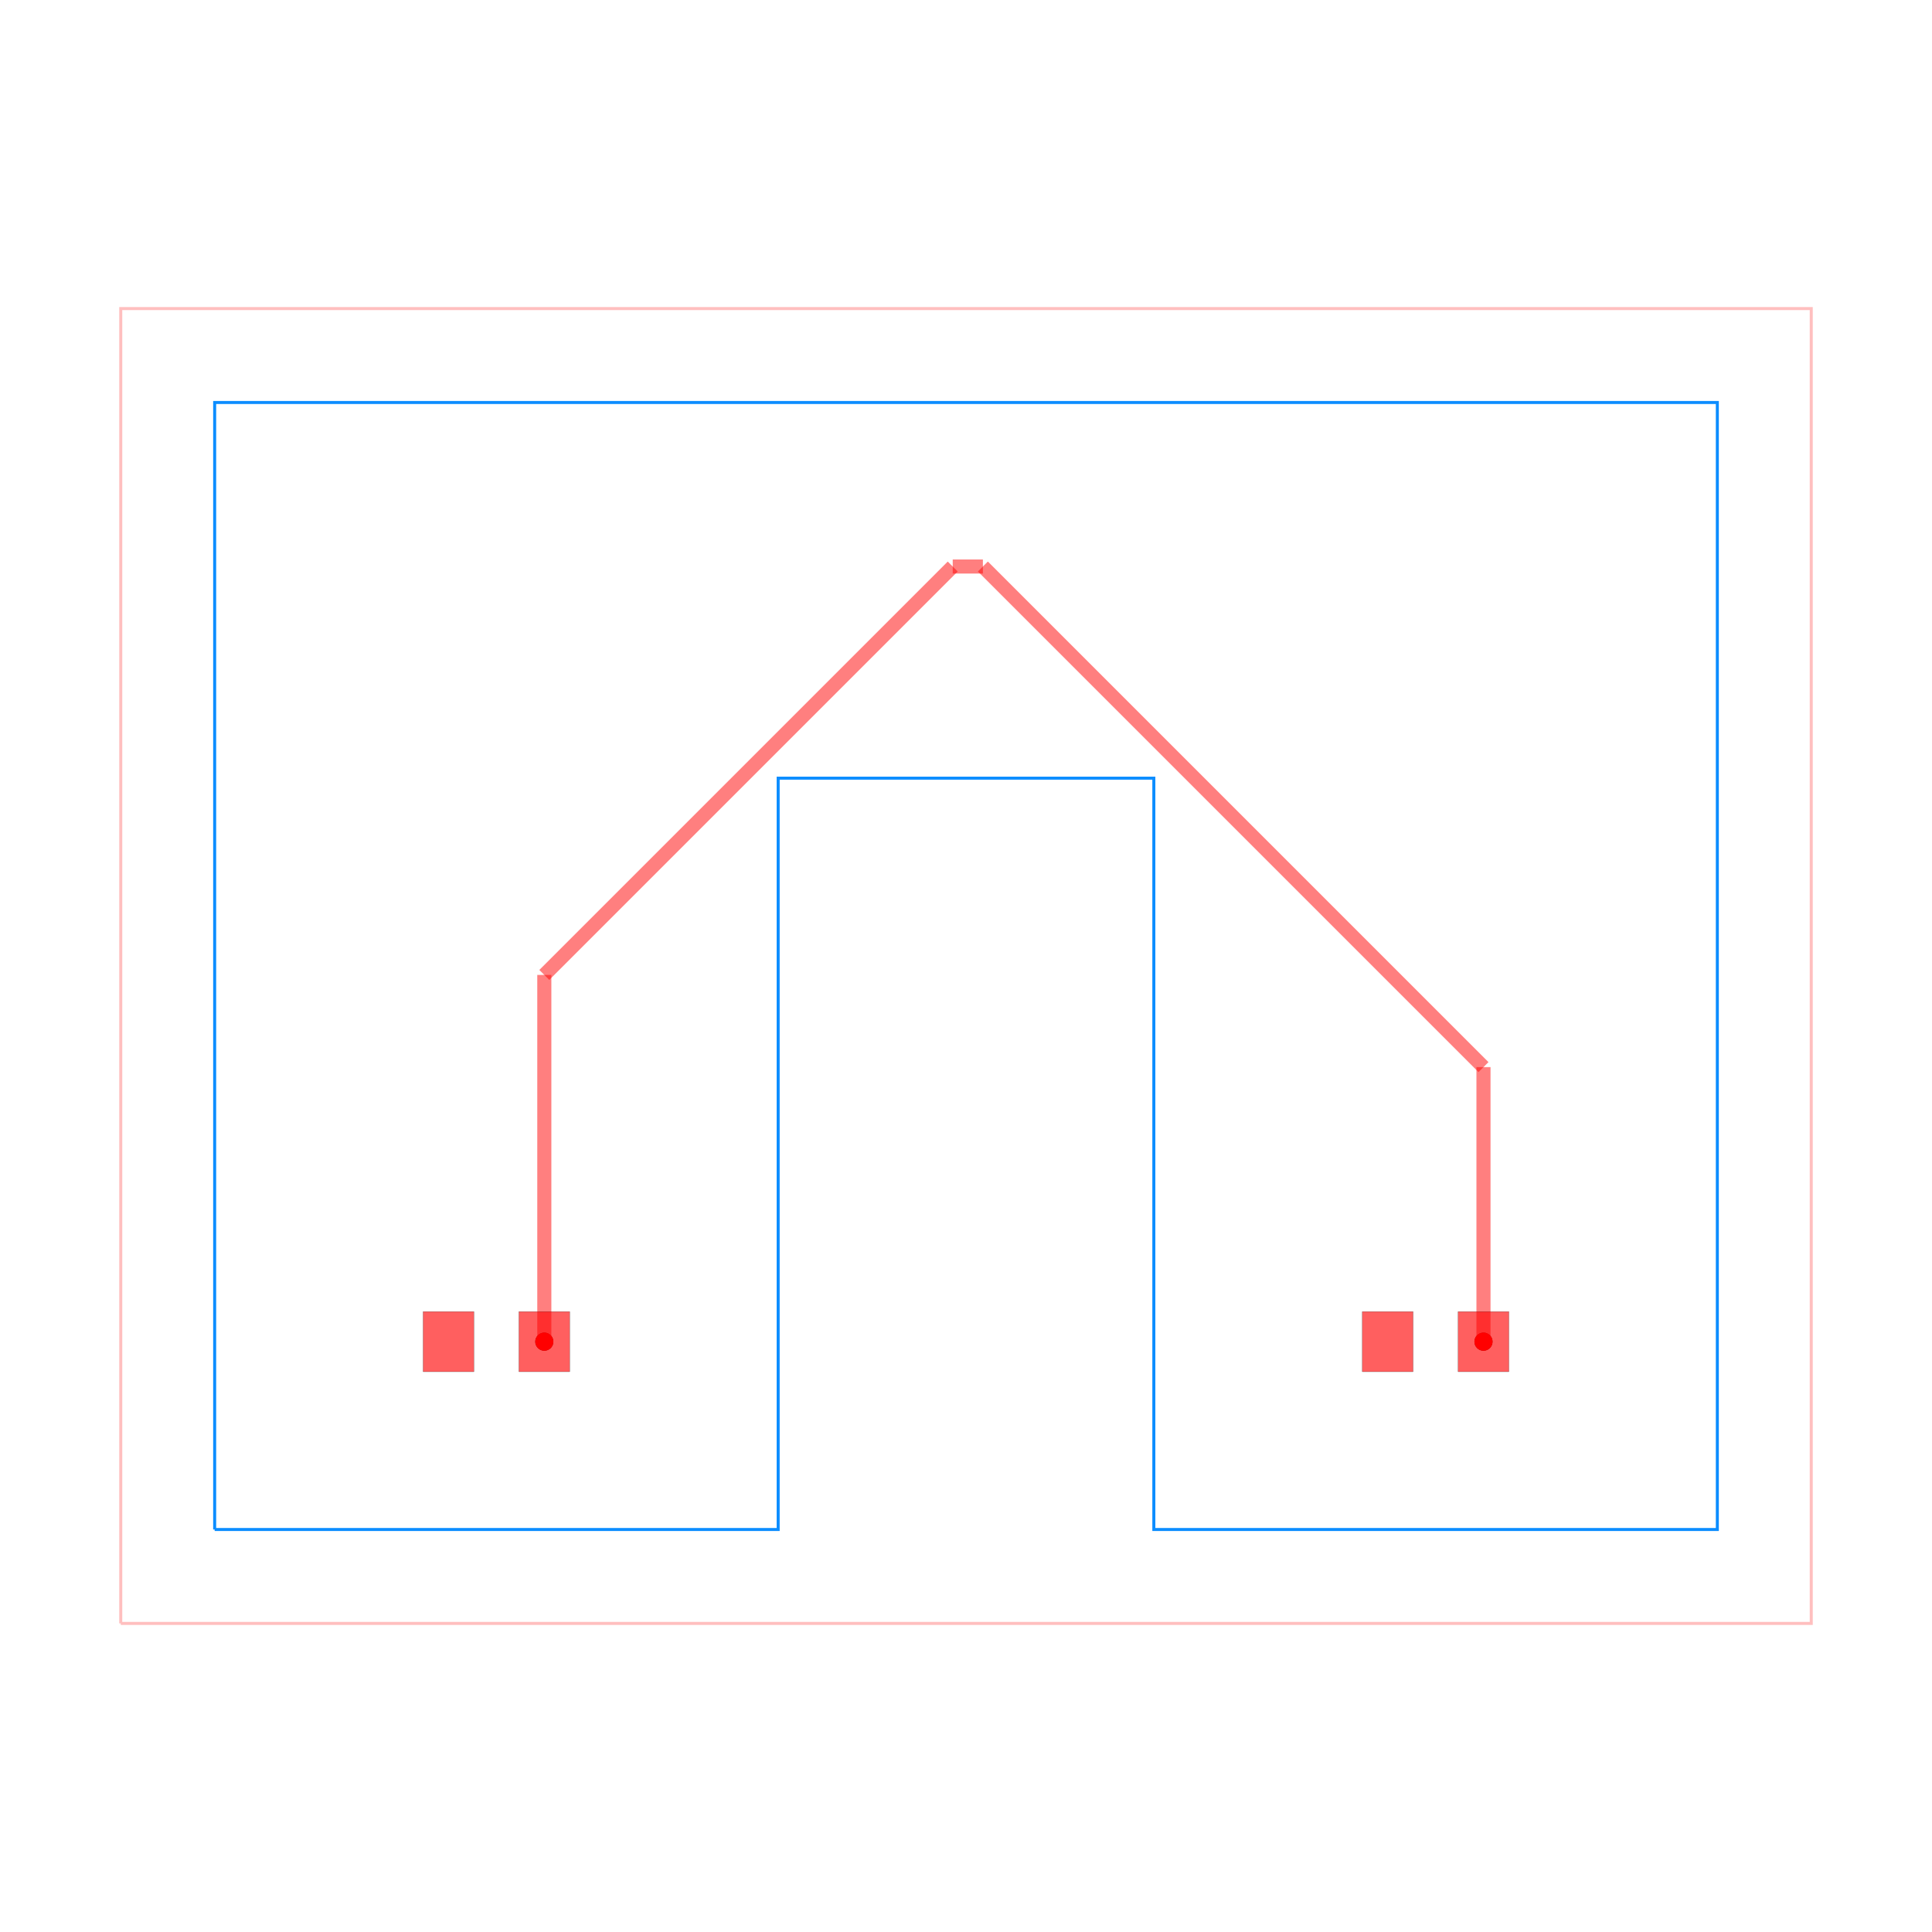
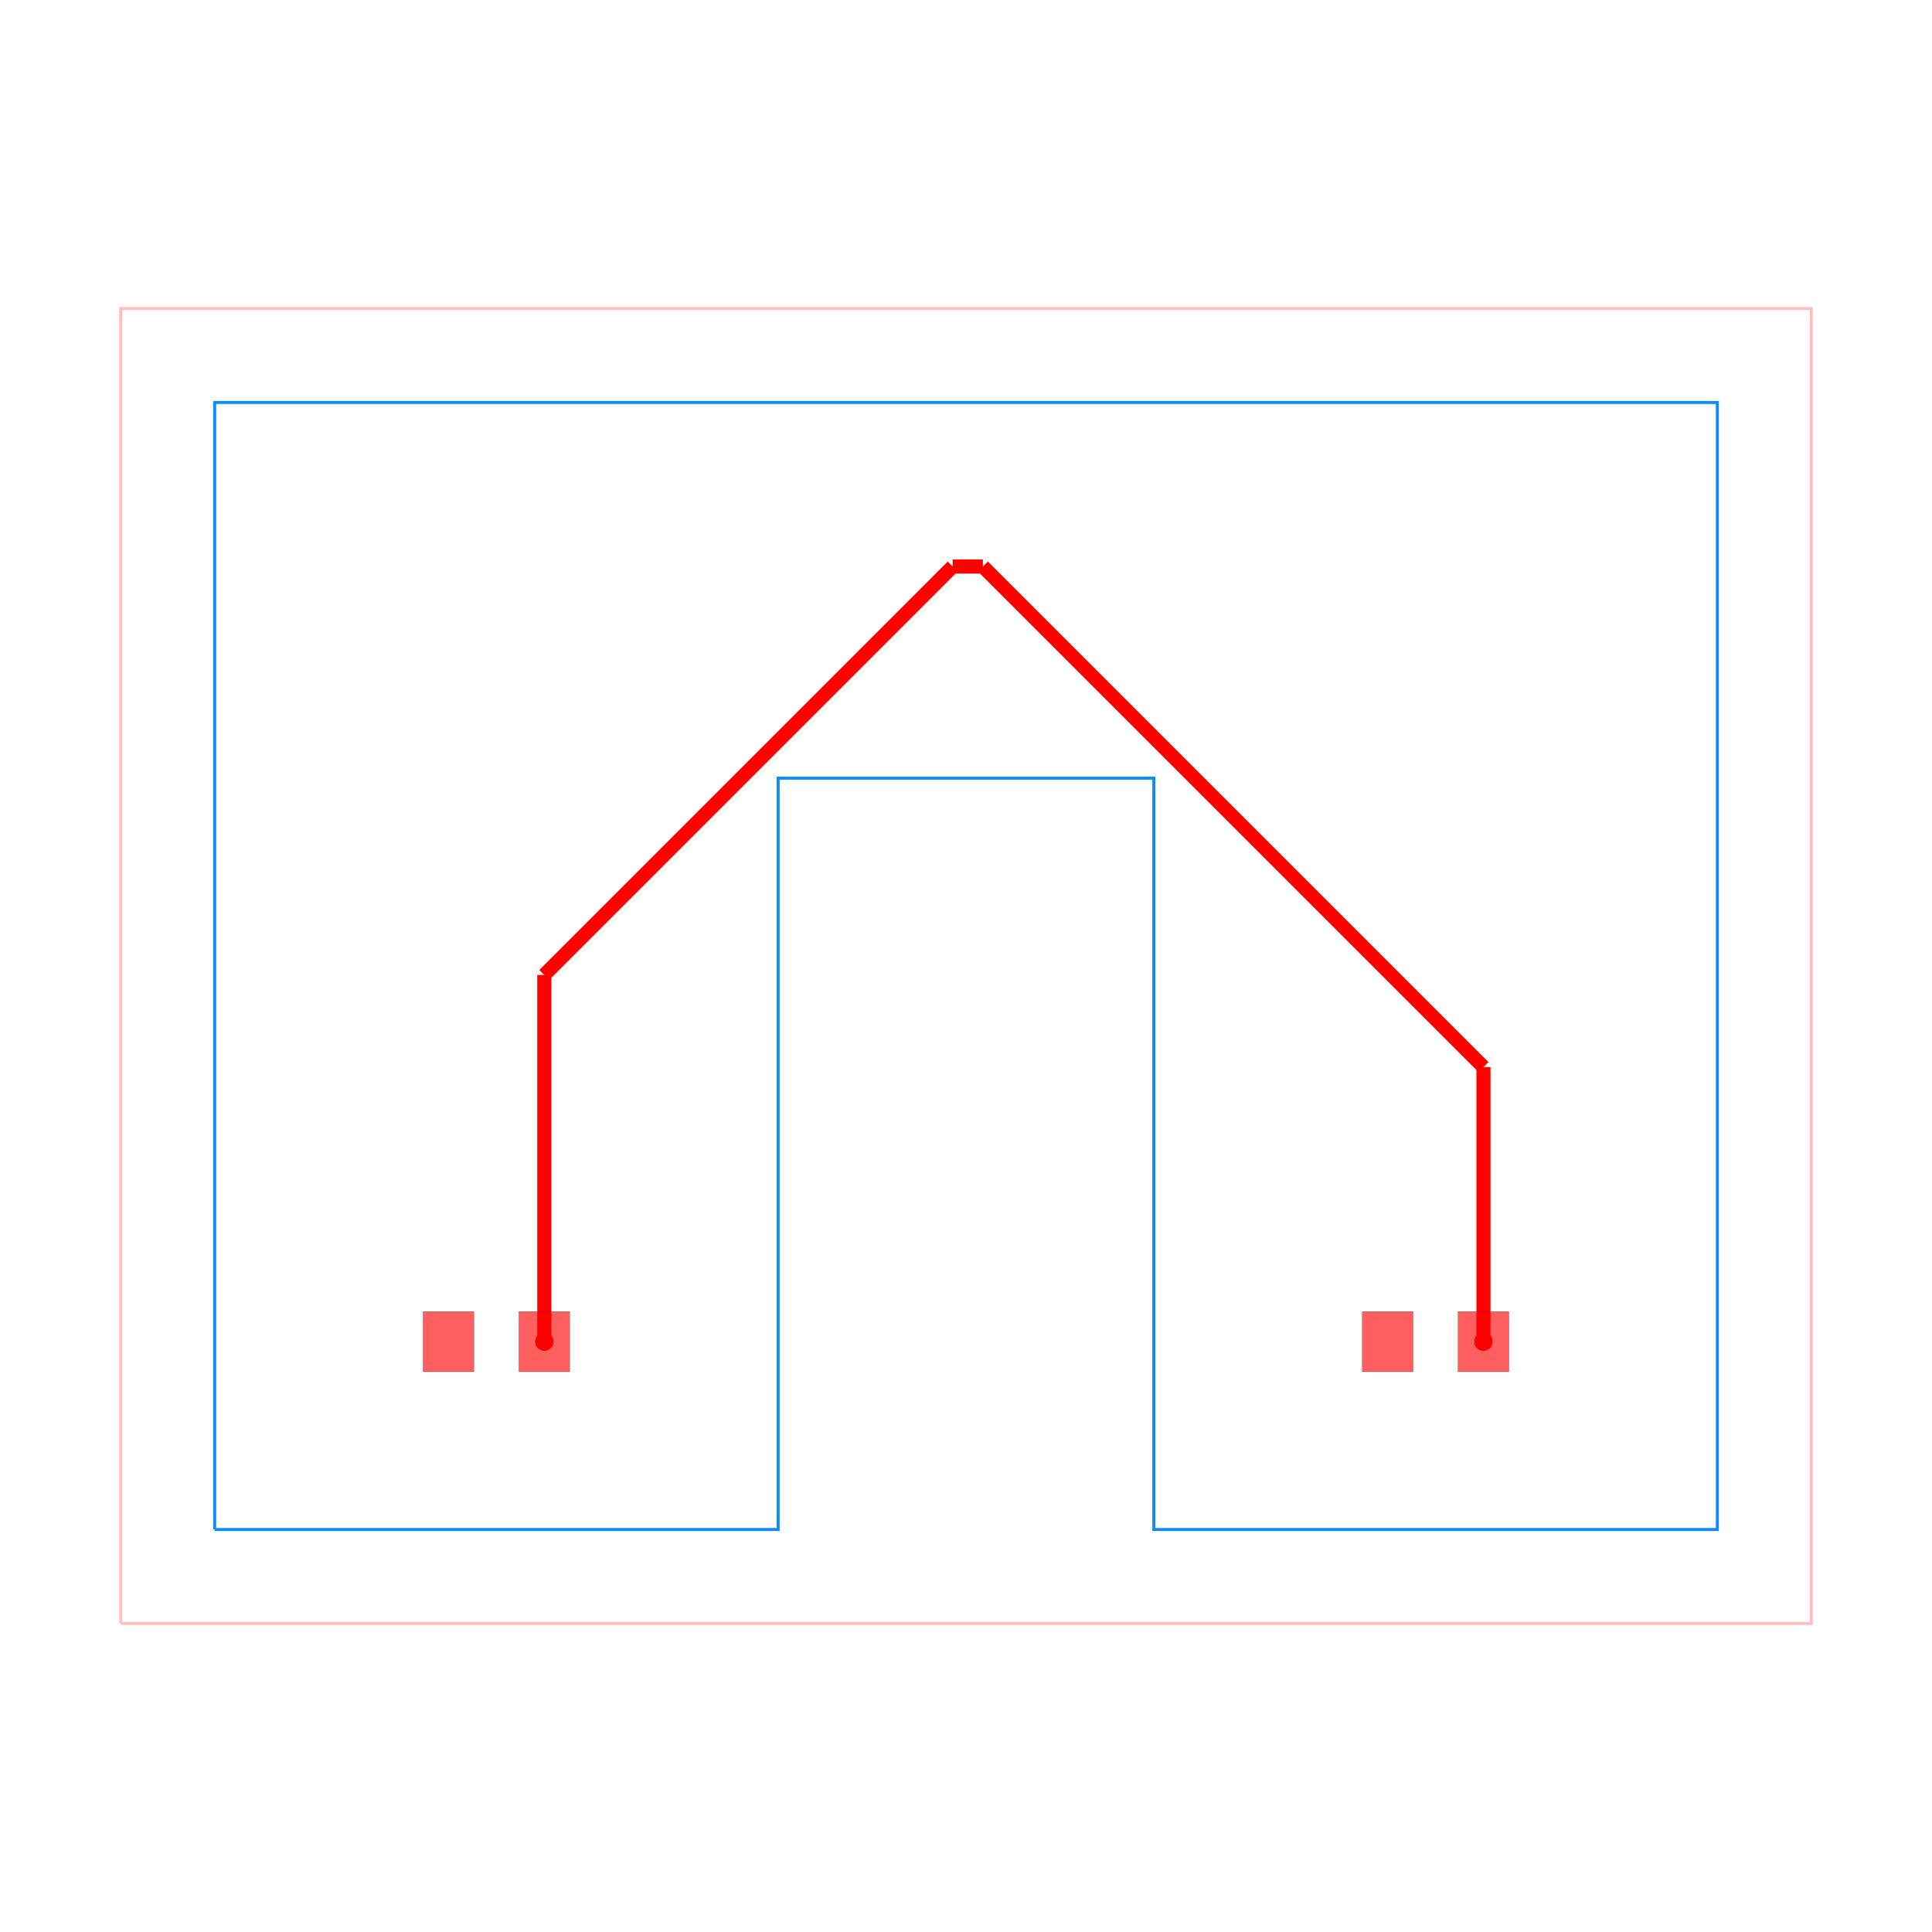
<svg xmlns="http://www.w3.org/2000/svg" width="640" height="640" viewBox="0 0 640 640">
  <rect width="100%" height="100%" fill="white" />
  <g>
    <circle data-type="point" data-label="source_trace_0 pcb_port_1" data-x="-4.49" data-y="-4" cx="180.311" cy="444.444" r="3" fill="black" />
  </g>
  <g>
    <circle data-type="point" data-label="source_trace_0 pcb_port_3" data-x="5.51" data-y="-4" cx="491.422" cy="444.444" r="3" fill="black" />
  </g>
  <g>
    <circle data-type="point" data-label="source_trace_0 (top)" data-x="-4.49" data-y="-4" cx="180.311" cy="444.444" r="3" fill="hsl(0, 100%, 50%)" />
  </g>
  <g>
    <circle data-type="point" data-label="source_trace_0 (top)" data-x="5.51" data-y="-4" cx="491.422" cy="444.444" r="3" fill="hsl(0, 100%, 50%)" />
  </g>
  <g>
    <polyline data-points="-9,-7 9,-7 9,7 -9,7 -9,-7" data-type="line" data-label="" points="40,537.778 600,537.778 600,102.222 40,102.222 40,537.778" fill="none" stroke="rgba(255,0,0,0.25)" stroke-width="1px" />
  </g>
  <g>
    <polyline data-points="-8,-6 -2,-6 -2,2 2,2 2,-6 8,-6 8,6 -8,6 -8,-6" data-type="line" data-label="" points="71.111,506.667 257.778,506.667 257.778,257.778 382.222,257.778 382.222,506.667 568.889,506.667 568.889,133.333 71.111,133.333 71.111,506.667" fill="none" stroke="rgba(0, 136, 255, 0.95)" stroke-width="1px" />
  </g>
  <g>
-     <polyline data-points="5.51,-4 5.51,-1.0765789430049209" data-type="line" data-label="" points="491.422,444.444 491.422,353.494" fill="none" stroke="rgba(255,0,0,0.5)" stroke-width="4.667" />
+     <polyline data-points="5.51,-4 5.51,-1.0765789430049209" data-type="line" data-label="" points="491.422,444.444 491.422,353.494" fill="none" stroke="hsl(0, 100%, 50%)" stroke-width="4.667" />
  </g>
  <g>
-     <polyline data-points="5.51,-1.0765789430049209 0.1798496284236509,4.253571428571428" data-type="line" data-label="" points="491.422,353.494 325.595,187.667" fill="none" stroke="rgba(255,0,0,0.5)" stroke-width="4.667" />
+     <polyline data-points="5.51,-1.0765789430049209 0.1798496284236509,4.253571428571428" data-type="line" data-label="" points="491.422,353.494 325.595,187.667" fill="none" stroke="hsl(0, 100%, 50%)" stroke-width="4.667" />
  </g>
  <g>
-     <polyline data-points="0.1798496284236509,4.253571428571428 -0.1413531235499379,4.253571428571428" data-type="line" data-label="" points="325.595,187.667 315.602,187.667" fill="none" stroke="rgba(255,0,0,0.5)" stroke-width="4.667" />
+     <polyline data-points="0.1798496284236509,4.253571428571428 -0.1413531235499379,4.253571428571428" data-type="line" data-label="" points="325.595,187.667 315.602,187.667" fill="none" stroke="hsl(0, 100%, 50%)" stroke-width="4.667" />
  </g>
  <g>
-     <polyline data-points="-0.1413531235499379,4.253571428571428 -4.49,-0.09507544787863417" data-type="line" data-label="" points="315.602,187.667 180.311,322.958" fill="none" stroke="rgba(255,0,0,0.5)" stroke-width="4.667" />
+     <polyline data-points="-0.1413531235499379,4.253571428571428 -4.49,-0.09507544787863417" data-type="line" data-label="" points="315.602,187.667 180.311,322.958" fill="none" stroke="hsl(0, 100%, 50%)" stroke-width="4.667" />
  </g>
  <g>
-     <polyline data-points="-4.49,-0.09507544787863417 -4.49,-4" data-type="line" data-label="" points="180.311,322.958 180.311,444.444" fill="none" stroke="rgba(255,0,0,0.5)" stroke-width="4.667" />
+     <polyline data-points="-4.49,-0.09507544787863417 -4.49,-4" data-type="line" data-label="" points="180.311,322.958 180.311,444.444" fill="none" stroke="hsl(0, 100%, 50%)" stroke-width="4.667" />
  </g>
  <g>
-     <polyline data-points="-4.49,-4 -4.49,-4" data-type="line" data-label="" points="180.311,444.444 180.311,444.444" fill="none" stroke="rgba(255,0,0,0.5)" stroke-width="4.667" />
+     <polyline data-points="-4.49,-4 -4.49,-4" data-type="line" data-label="" points="180.311,444.444 180.311,444.444" fill="none" stroke="hsl(0, 100%, 50%)" stroke-width="4.667" />
  </g>
  <g>
    <rect data-type="rect" data-label="top" data-x="-5.51" data-y="-4" x="140.178" y="434.489" width="16.8" height="19.911" fill="rgba(255,0,0,0.25)" stroke="black" stroke-width="0.032" />
  </g>
  <g>
    <rect data-type="rect" data-label="top" data-x="-4.49" data-y="-4" x="171.911" y="434.489" width="16.8" height="19.911" fill="rgba(255,0,0,0.25)" stroke="black" stroke-width="0.032" />
  </g>
  <g>
    <rect data-type="rect" data-label="top" data-x="4.49" data-y="-4" x="451.289" y="434.489" width="16.8" height="19.911" fill="rgba(255,0,0,0.25)" stroke="black" stroke-width="0.032" />
  </g>
  <g>
    <rect data-type="rect" data-label="top" data-x="5.51" data-y="-4" x="483.022" y="434.489" width="16.8" height="19.911" fill="rgba(255,0,0,0.25)" stroke="black" stroke-width="0.032" />
  </g>
  <g>
    <rect data-type="rect" data-label="" data-x="-5.51" data-y="-4" x="140.178" y="434.489" width="16.8" height="19.911" fill="rgba(255,0,0,0.5)" stroke="black" stroke-width="0.032" />
  </g>
  <g>
    <rect data-type="rect" data-label="" data-x="-4.49" data-y="-4" x="171.911" y="434.489" width="16.8" height="19.911" fill="rgba(255,0,0,0.5)" stroke="black" stroke-width="0.032" />
  </g>
  <g>
    <rect data-type="rect" data-label="" data-x="4.49" data-y="-4" x="451.289" y="434.489" width="16.8" height="19.911" fill="rgba(255,0,0,0.5)" stroke="black" stroke-width="0.032" />
  </g>
  <g>
    <rect data-type="rect" data-label="" data-x="5.51" data-y="-4" x="483.022" y="434.489" width="16.8" height="19.911" fill="rgba(255,0,0,0.5)" stroke="black" stroke-width="0.032" />
  </g>
  <g id="crosshair" style="display: none">
    <line id="crosshair-h" y1="0" y2="640" stroke="#666" stroke-width="0.5" />
    <line id="crosshair-v" x1="0" x2="640" stroke="#666" stroke-width="0.5" />
    <text id="coordinates" font-family="monospace" font-size="12" fill="#666" />
  </g>
</svg>
